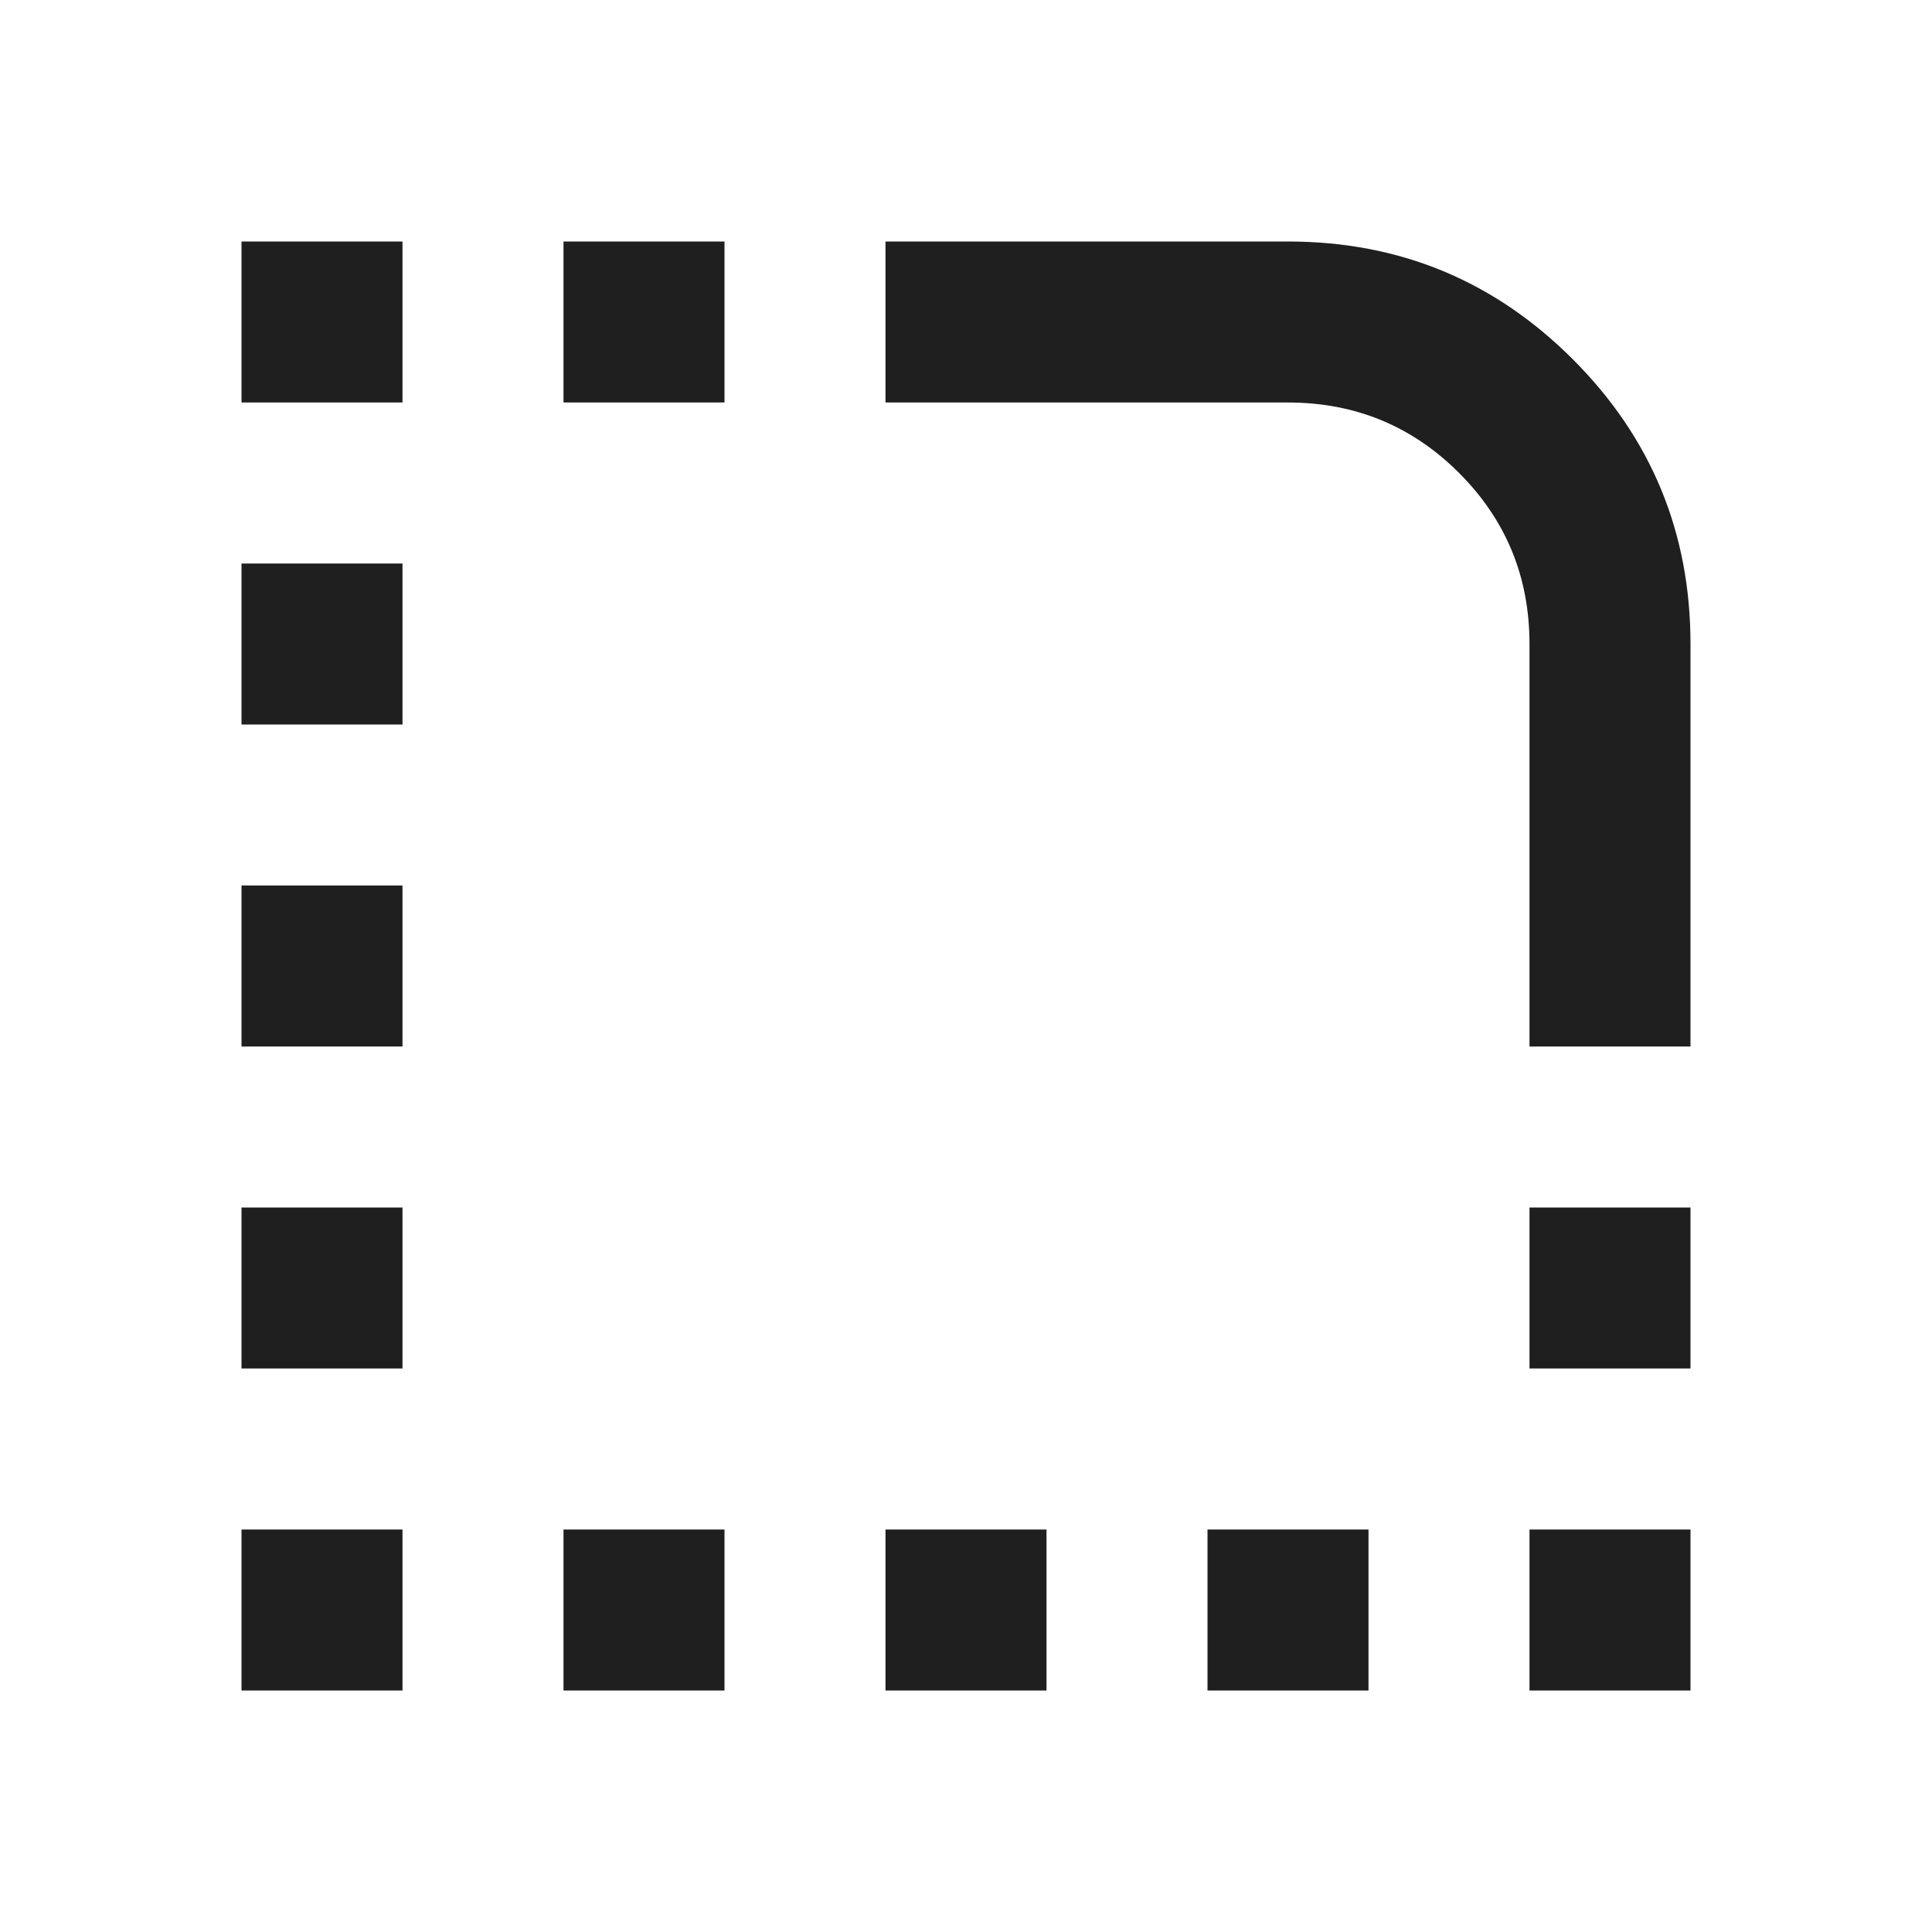
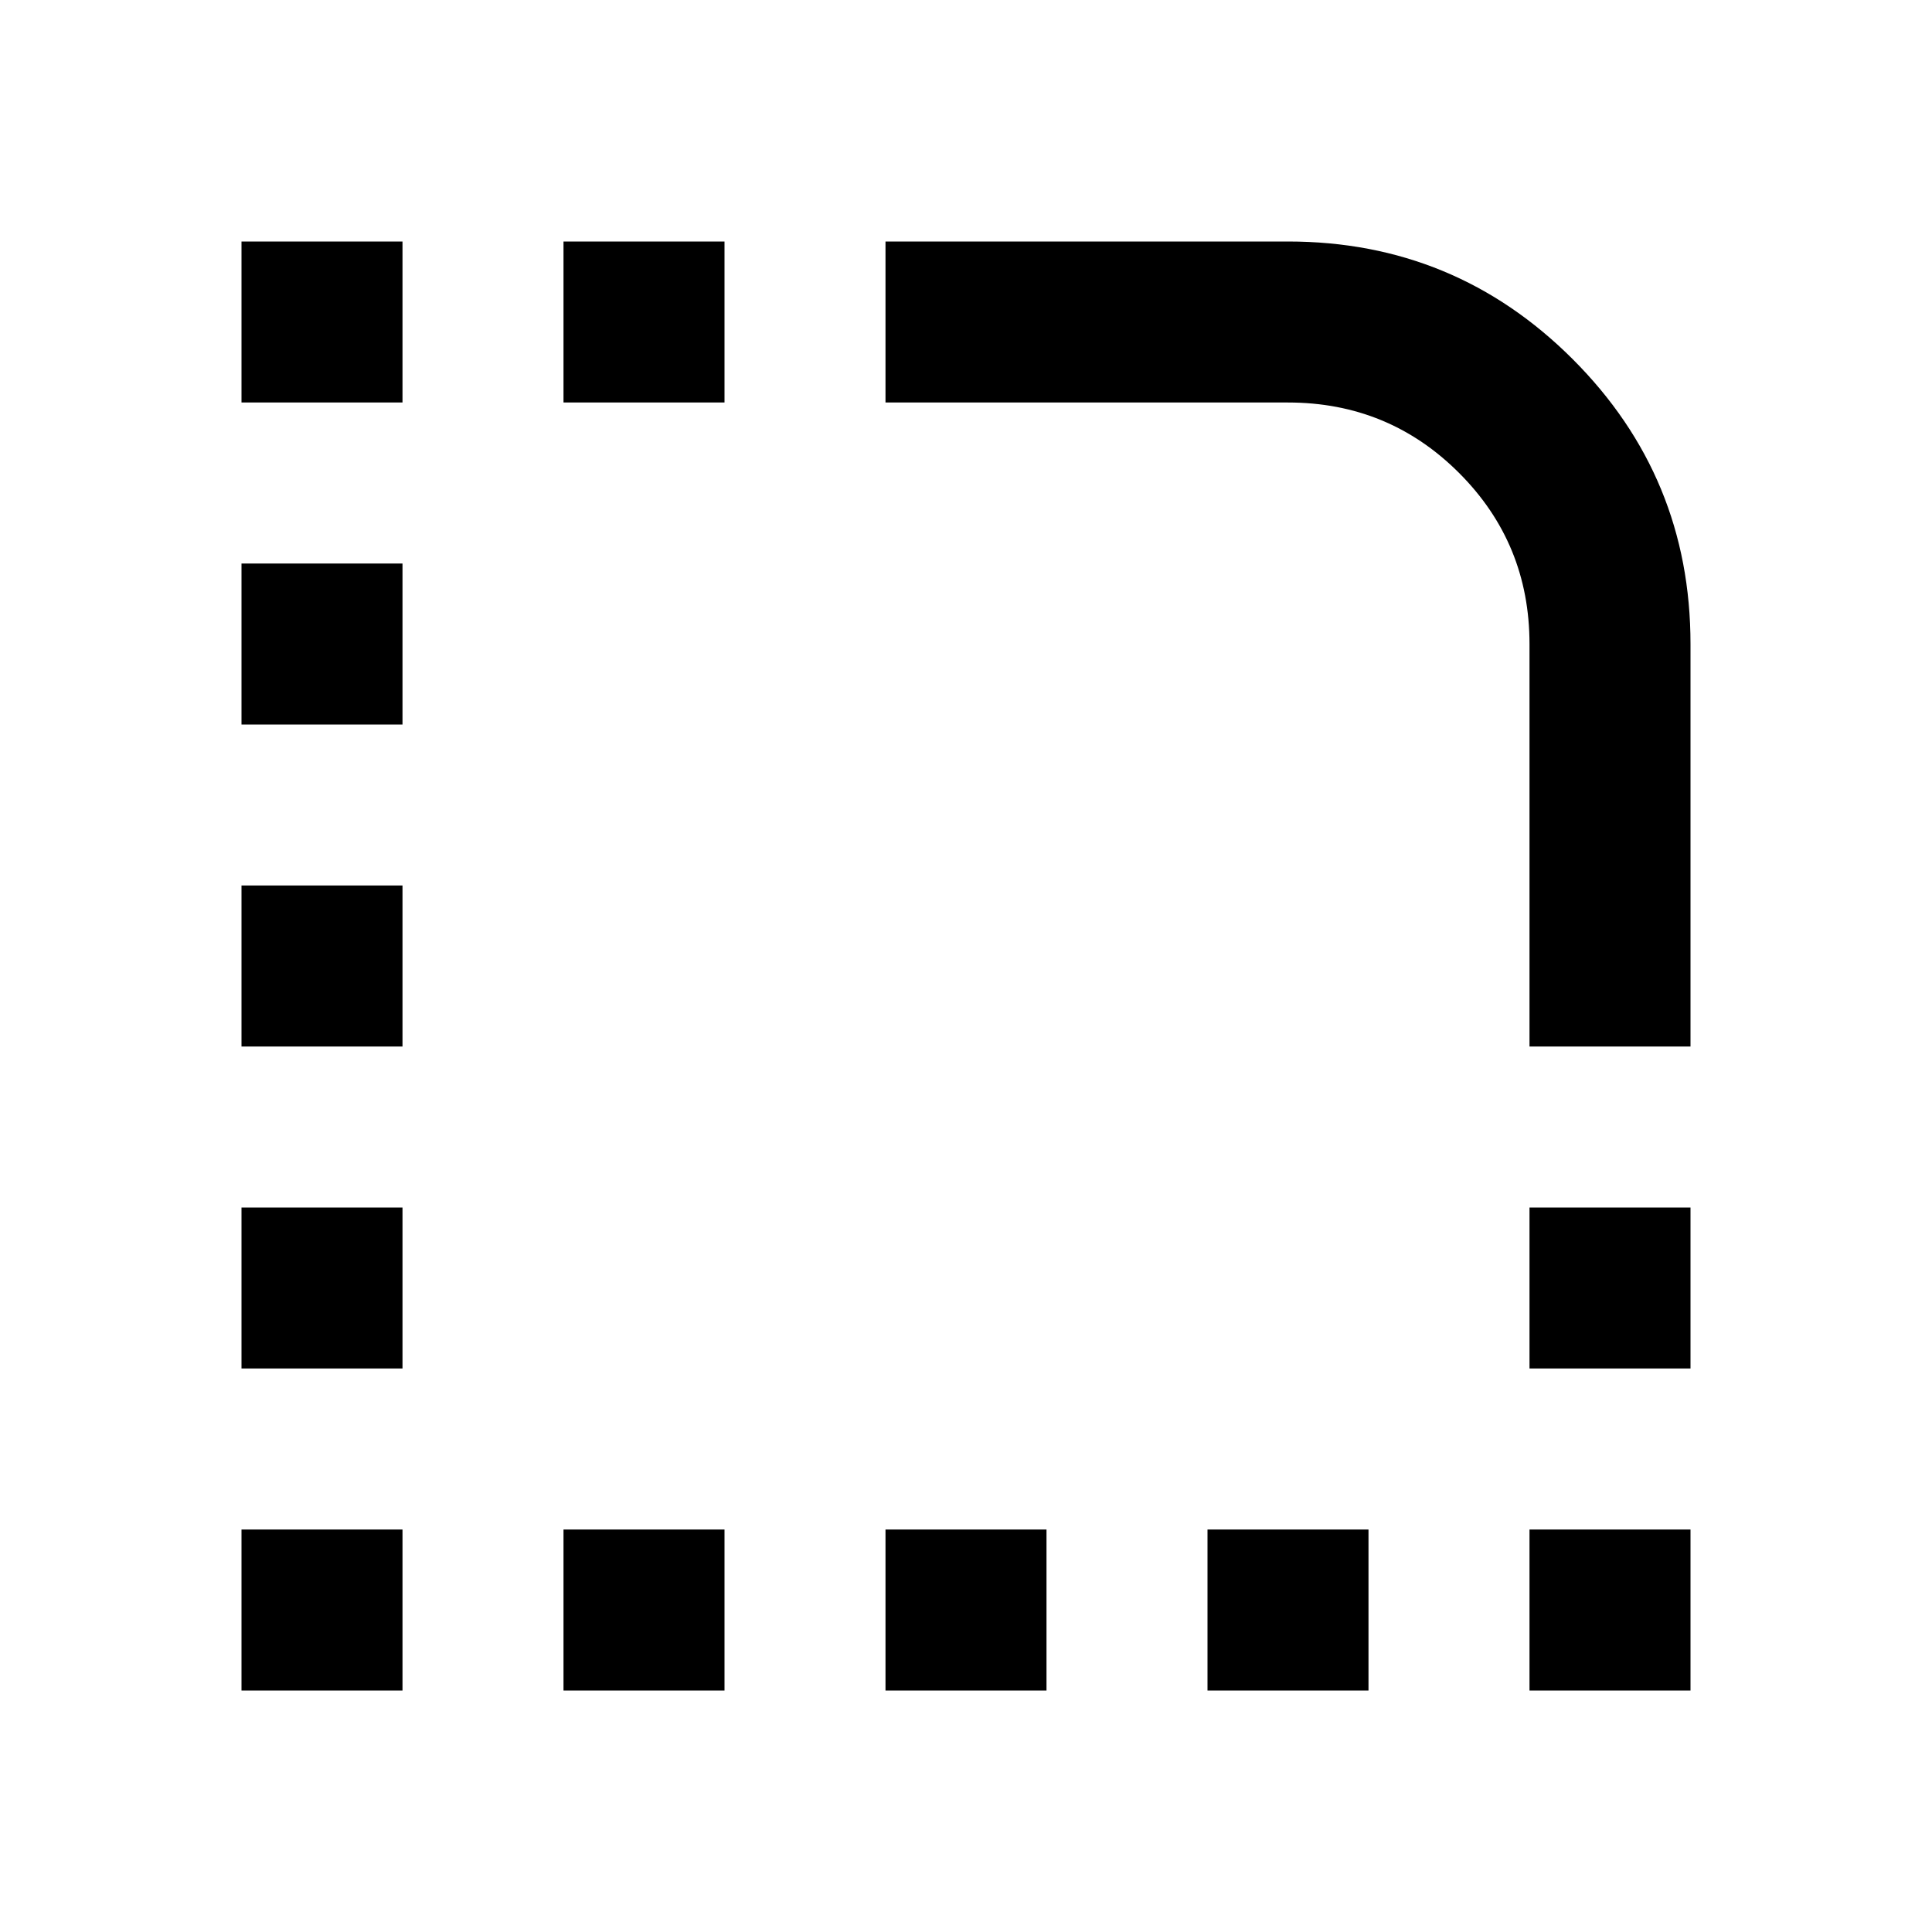
- <svg xmlns="http://www.w3.org/2000/svg" height="24px" viewBox="0 -960 960 960" width="24px" fill="#1f1f1f">
+ <svg xmlns="http://www.w3.org/2000/svg" height="24px" viewBox="0 -960 960 960" width="24px" fill="#000">
  <path d="M120-120v-80h80v80h-80Zm0-160v-80h80v80h-80Zm0-160v-80h80v80h-80Zm0-160v-80h80v80h-80Zm0-160v-80h80v80h-80Zm160 640v-80h80v80h-80Zm0-640v-80h80v80h-80Zm160 640v-80h80v80h-80Zm160 0v-80h80v80h-80Zm160 0v-80h80v80h-80Zm0-160v-80h80v80h-80Zm80-160h-80v-200q0-50-35-85t-85-35H440v-80h200q83 0 141.5 58.5T840-640v200Z" />
</svg>
